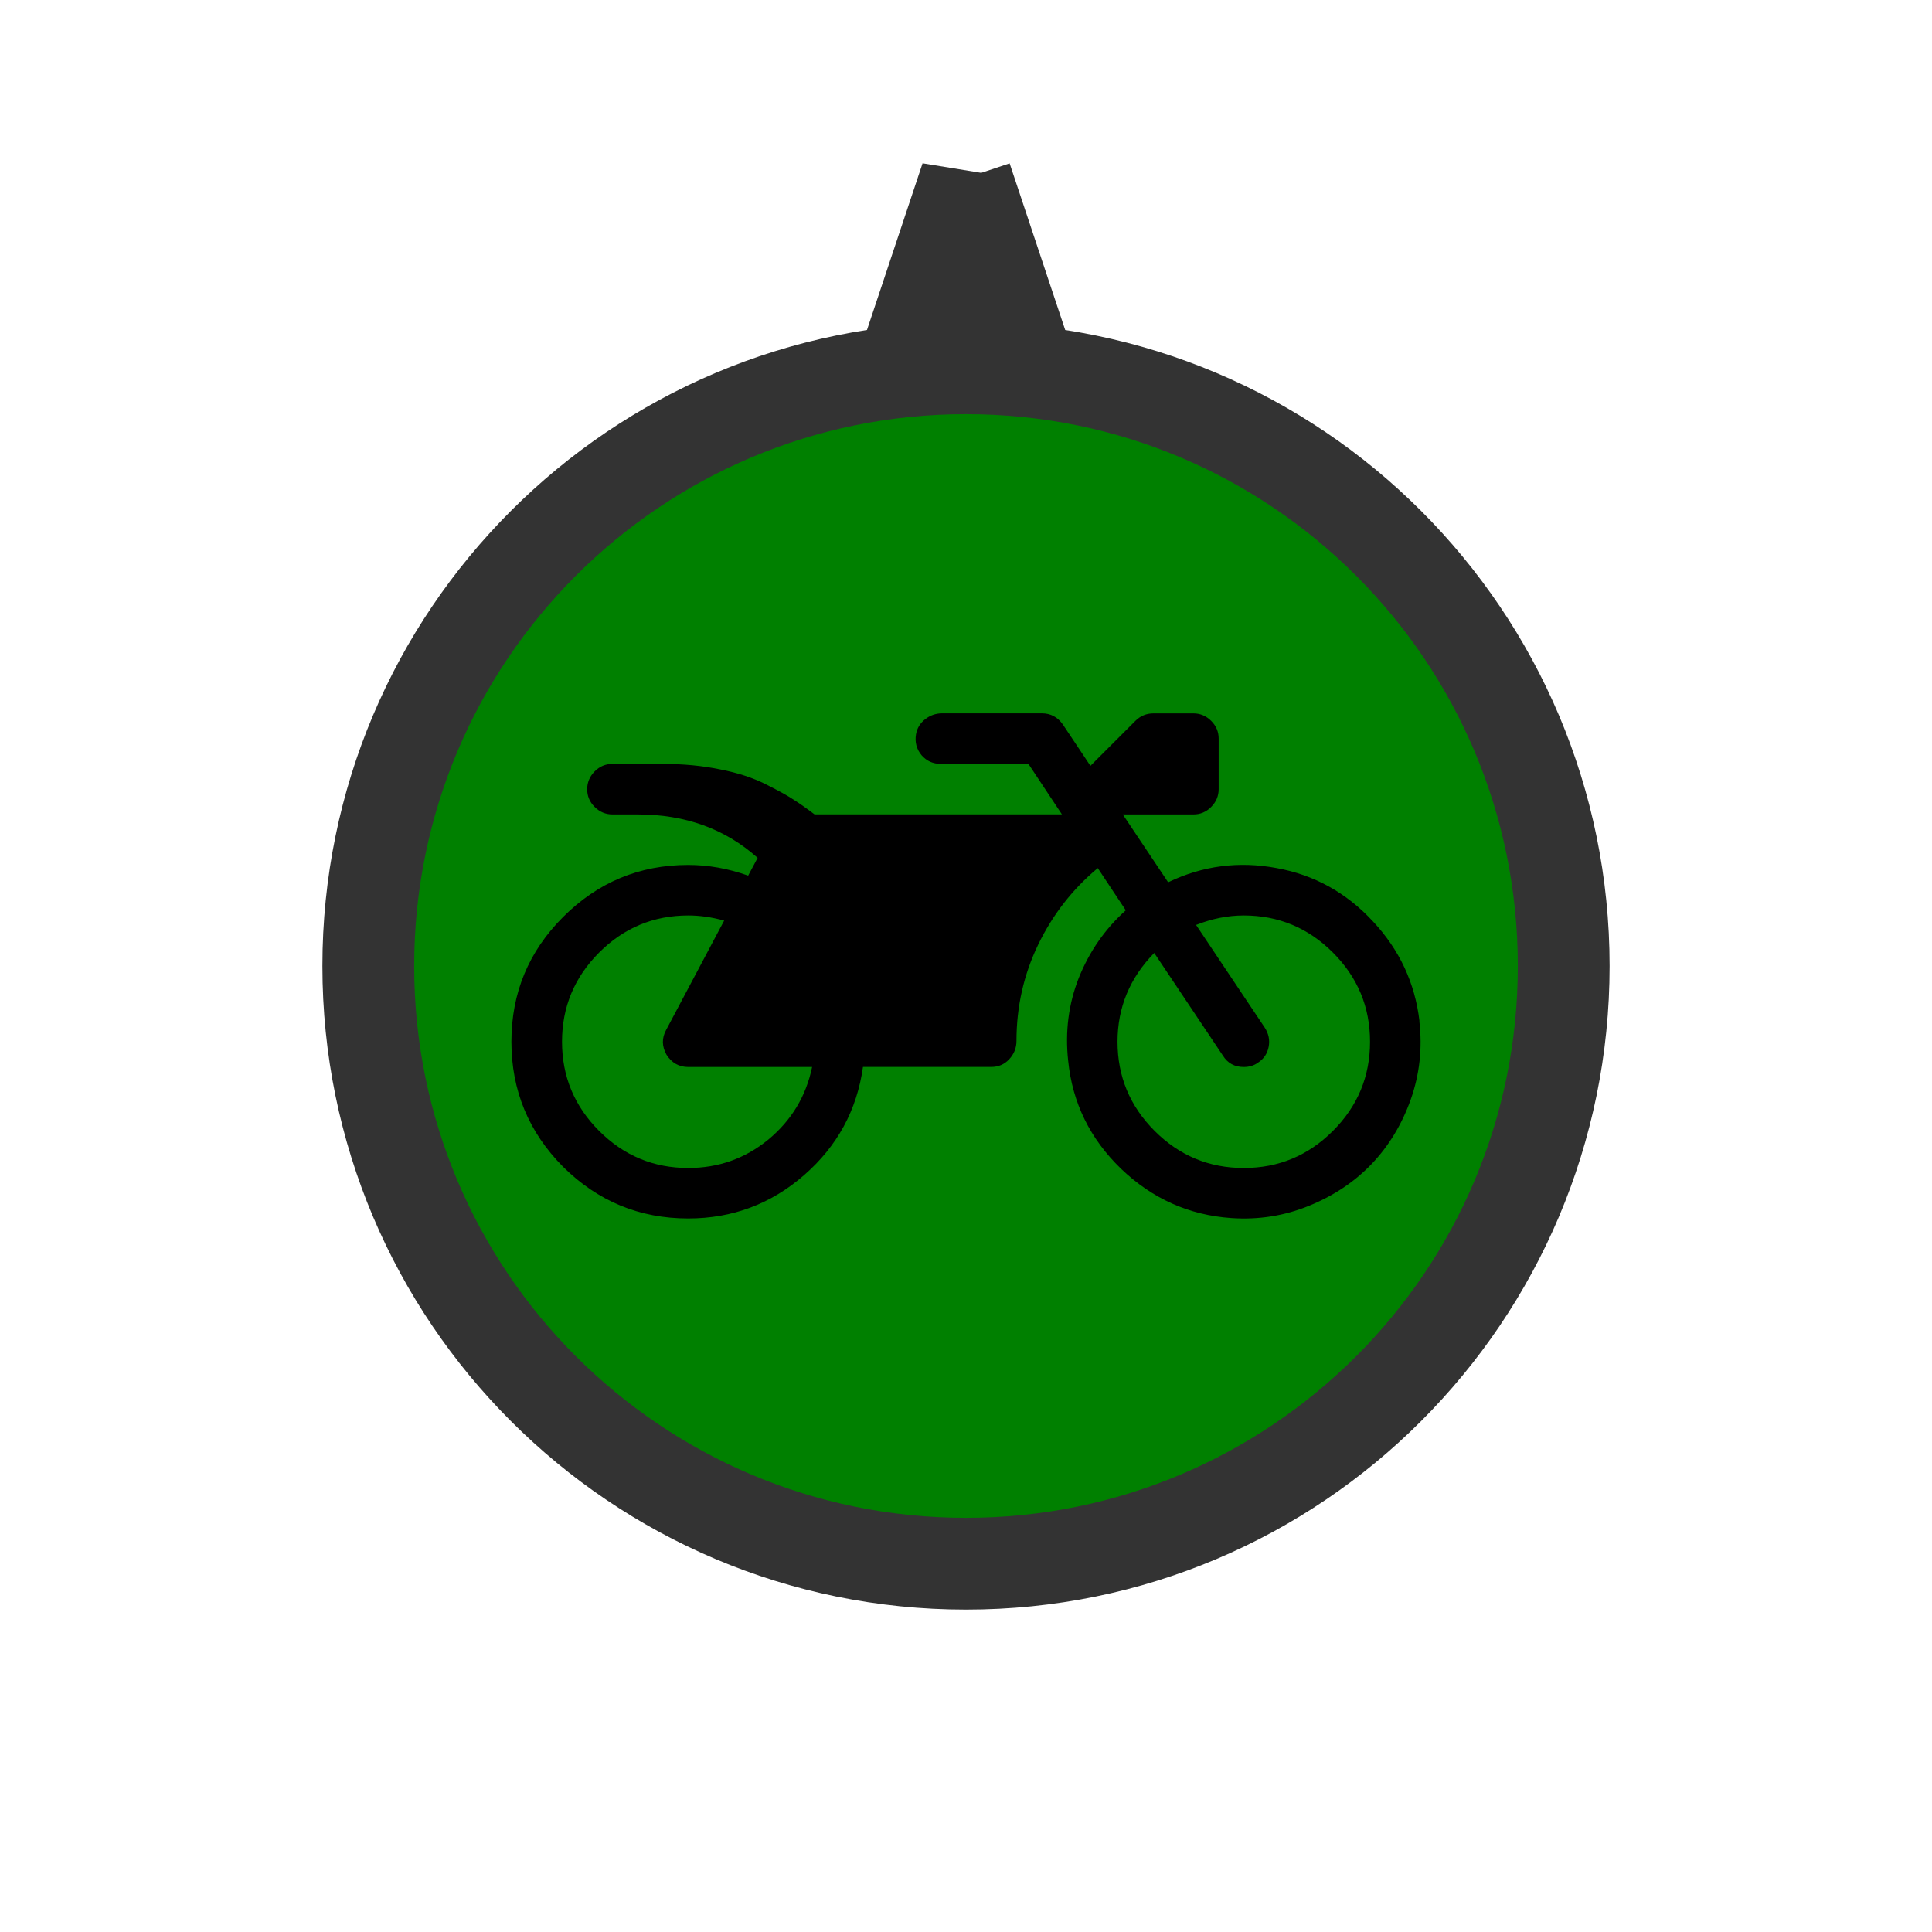
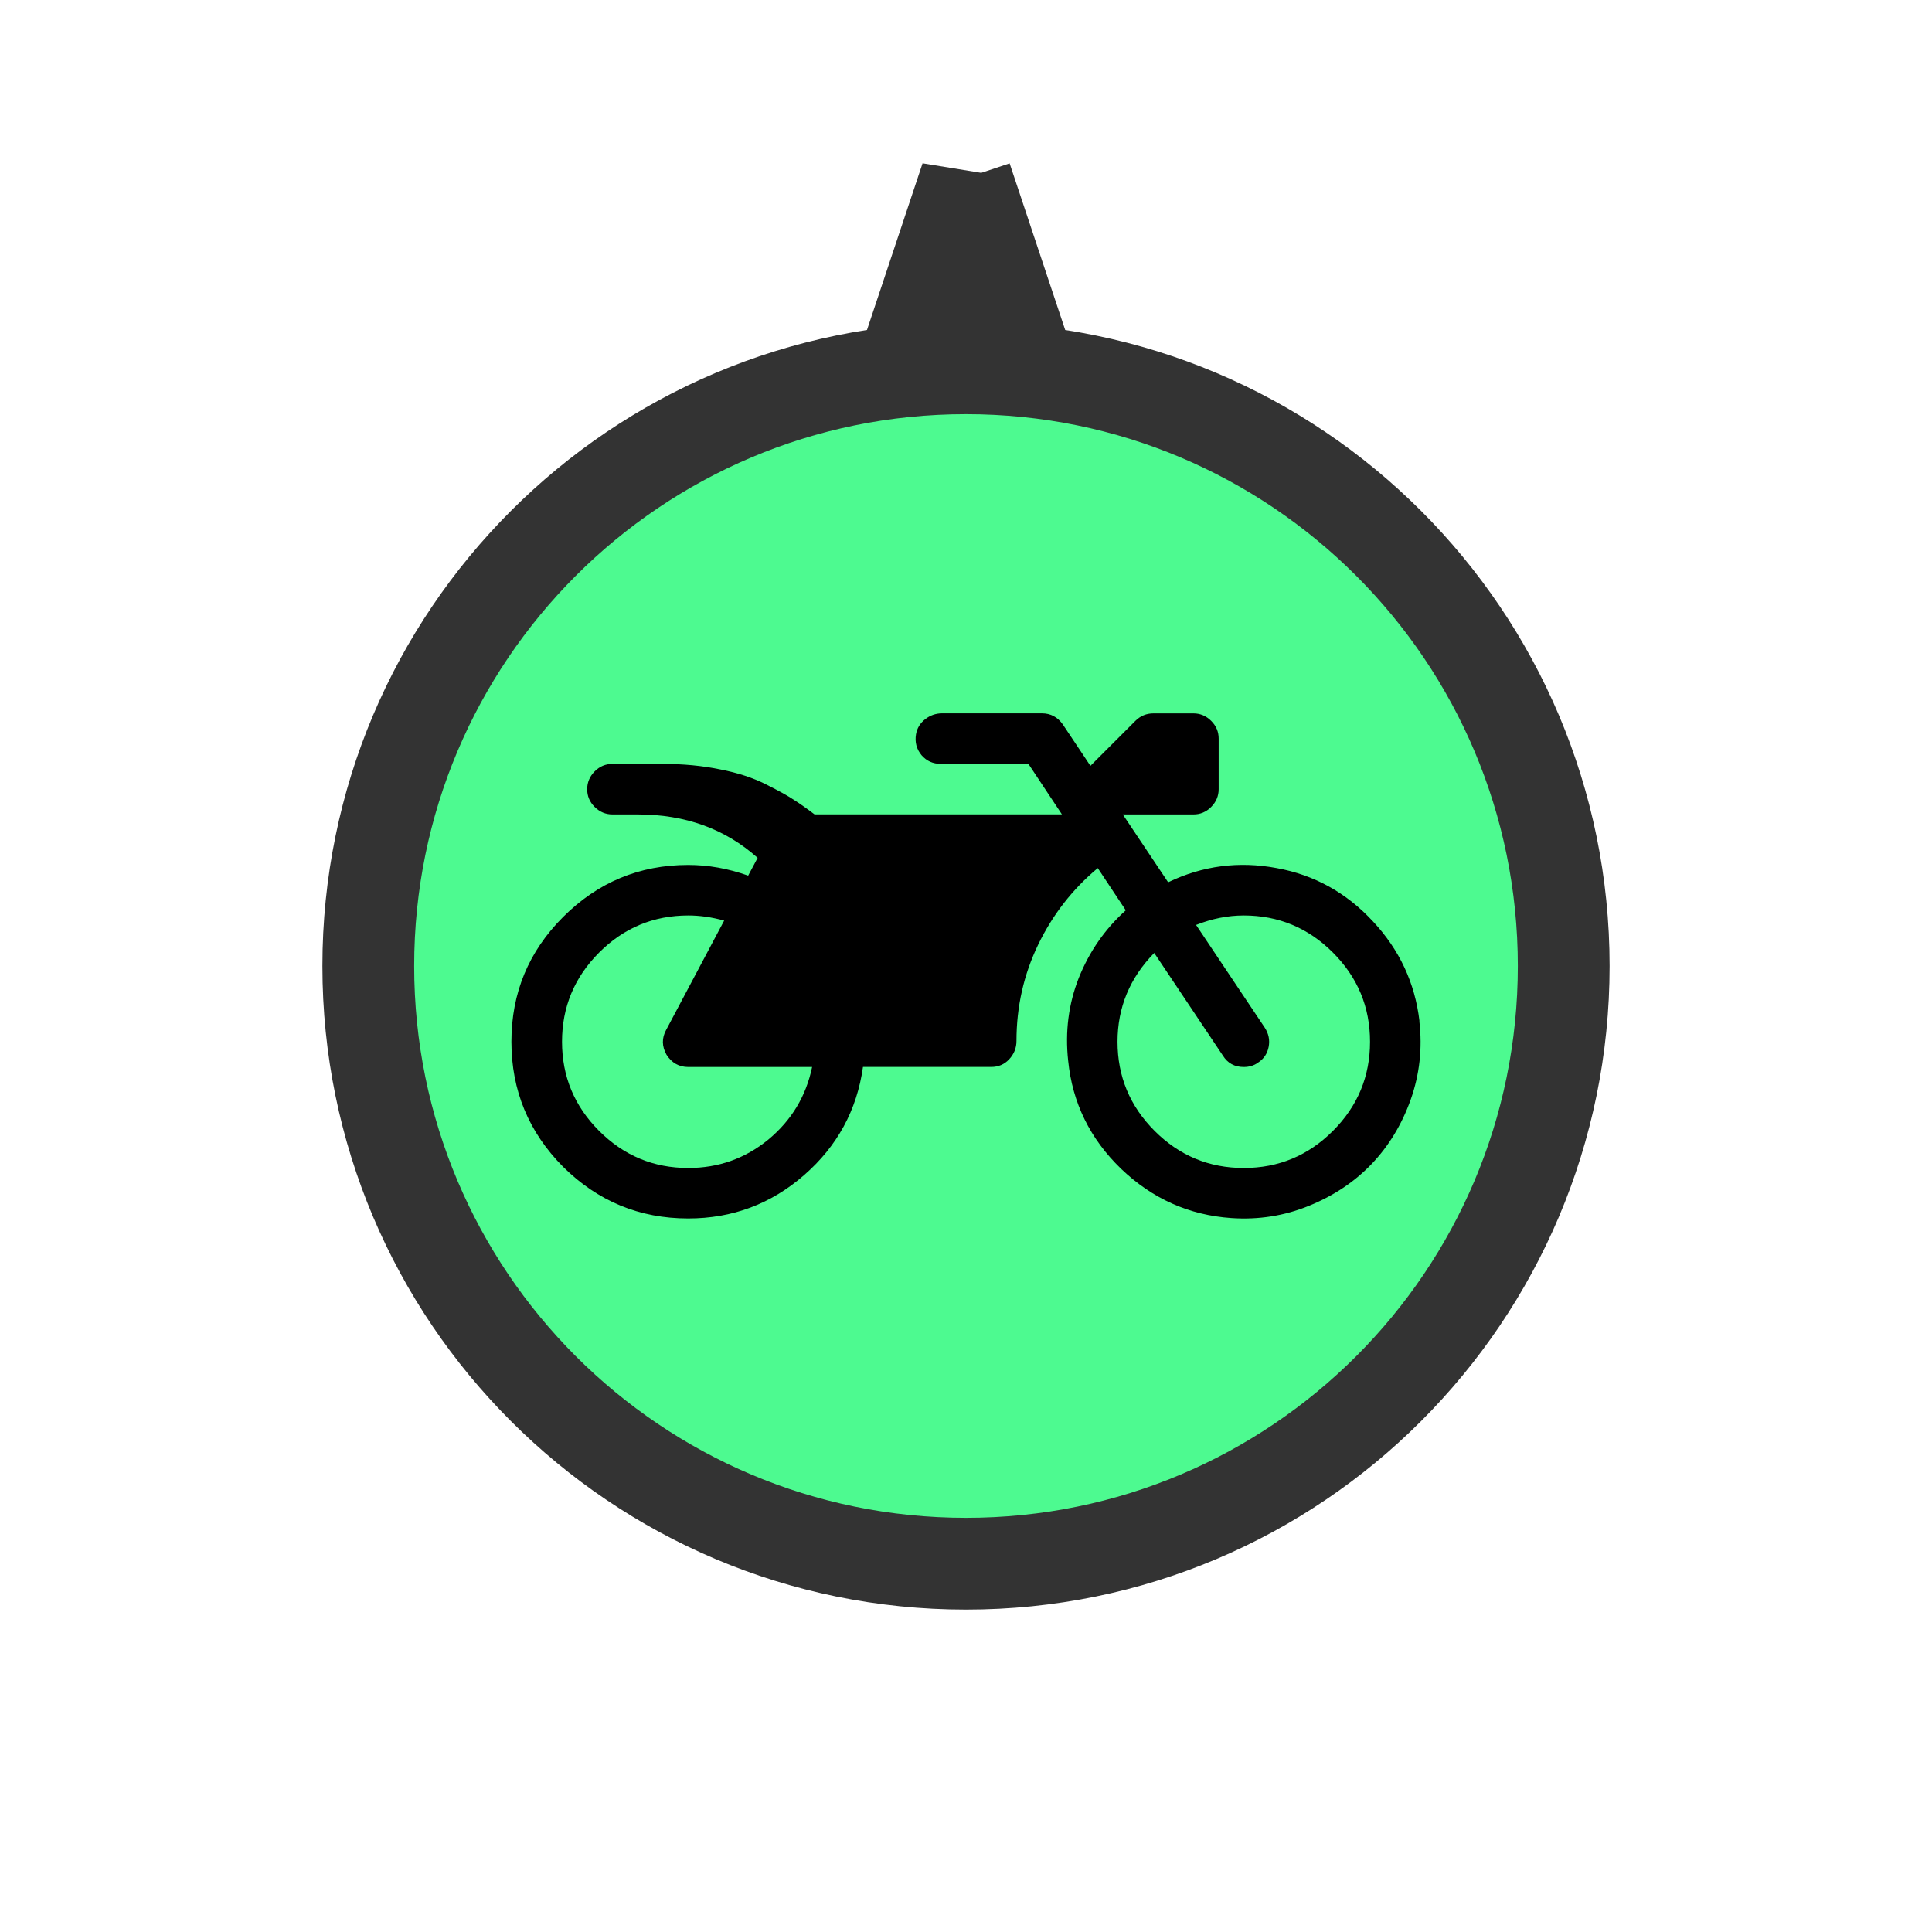
<svg xmlns="http://www.w3.org/2000/svg" id="svg4145" height="40" width="40" version="1.1" viewBox="0 0 40 40">
  <g id="layer1">
-     <path id="background" d="m20.002 3.682l-1.131 3.391a12.374 12.374 0 0 1 1.131 -0.062 12.374 12.374 0 0 1 1.129 0.057l-1.129-3.385zm-0.002 3.943a12.374 12.374 0 0 0 -12.375 12.375 12.374 12.374 0 0 0 12.375 12.375 12.374 12.374 0 0 0 12.375 -12.375 12.374 12.374 0 0 0 -12.375 -12.375z" stroke="#333" stroke-width="1.9" fill="#008000" />
+     <path id="background" d="m20.002 3.682l-1.131 3.391a12.374 12.374 0 0 1 1.131 -0.062 12.374 12.374 0 0 1 1.129 0.057l-1.129-3.385zm-0.002 3.943a12.374 12.374 0 0 0 -12.375 12.375 12.374 12.374 0 0 0 12.375 12.375 12.374 12.374 0 0 0 12.375 -12.375 12.374 12.374 0 0 0 -12.375 -12.375z" stroke="#333" stroke-width="1.9" fill="#4dfa90" />
    <path id="icon" d="m29.386 21.143q0.098 0.841-0.18 1.626-0.278 0.776-0.809 1.331-0.531 0.555-1.299 0.866-0.76 0.31-1.601 0.253-1.315-0.09-2.287-1.021-0.964-0.931-1.095-2.238-0.098-0.907 0.221-1.716 0.327-0.817 0.972-1.397l-0.58-0.874q-0.784 0.654-1.234 1.585-0.449 0.931-0.449 1.993 0 0.221-0.155 0.384-0.147 0.155-0.368 0.155h-2.091-0.564q-0.188 1.34-1.217 2.238-1.029 0.899-2.402 0.899-1.511 0-2.59-1.07-1.07-1.078-1.07-2.59t1.07-2.581q1.078-1.078 2.59-1.078 0.621 0 1.242 0.221l0.196-0.368q-1.005-0.899-2.483-0.899h-0.523q-0.212 0-0.368-0.155t-0.155-0.368 0.155-0.368 0.368-0.155h1.046q0.637 0 1.185 0.114 0.547 0.106 0.948 0.31 0.408 0.204 0.588 0.327 0.18 0.114 0.417 0.294h4.183 0.939l-0.694-1.046h-1.813q-0.245 0-0.4-0.18-0.155-0.188-0.114-0.433 0.033-0.188 0.188-0.31t0.351-0.123h2.067q0.27 0 0.433 0.229l0.572 0.858 0.931-0.931q0.155-0.155 0.376-0.155h0.825q0.212 0 0.368 0.155t0.155 0.368v1.046q0 0.212-0.155 0.368t-0.368 0.155h-1.462l0.939 1.405q1.07-0.515 2.247-0.294 1.168 0.212 1.993 1.103 0.825 0.882 0.964 2.067zm-15.137 3.039q0.939 0 1.658-0.588 0.719-0.596 0.907-1.503h-2.565q-0.286 0-0.449-0.253-0.147-0.261-0.008-0.515l1.201-2.263q-0.384-0.106-0.743-0.106-1.078 0-1.846 0.768-0.768 0.768-0.768 1.846t0.768 1.846q0.768 0.768 1.846 0.768zm9.656-0.768q0.768 0.768 1.846 0.768t1.846-0.768q0.768-0.768 0.768-1.846t-0.768-1.846q-0.768-0.768-1.846-0.768-0.49 0-0.988 0.196l1.421 2.124q0.123 0.188 0.082 0.4-0.041 0.212-0.221 0.327-0.123 0.09-0.294 0.09-0.286 0-0.433-0.237l-1.421-2.124q-0.76 0.776-0.76 1.838 0 1.078 0.768 1.846z" />
  </g>
</svg>
